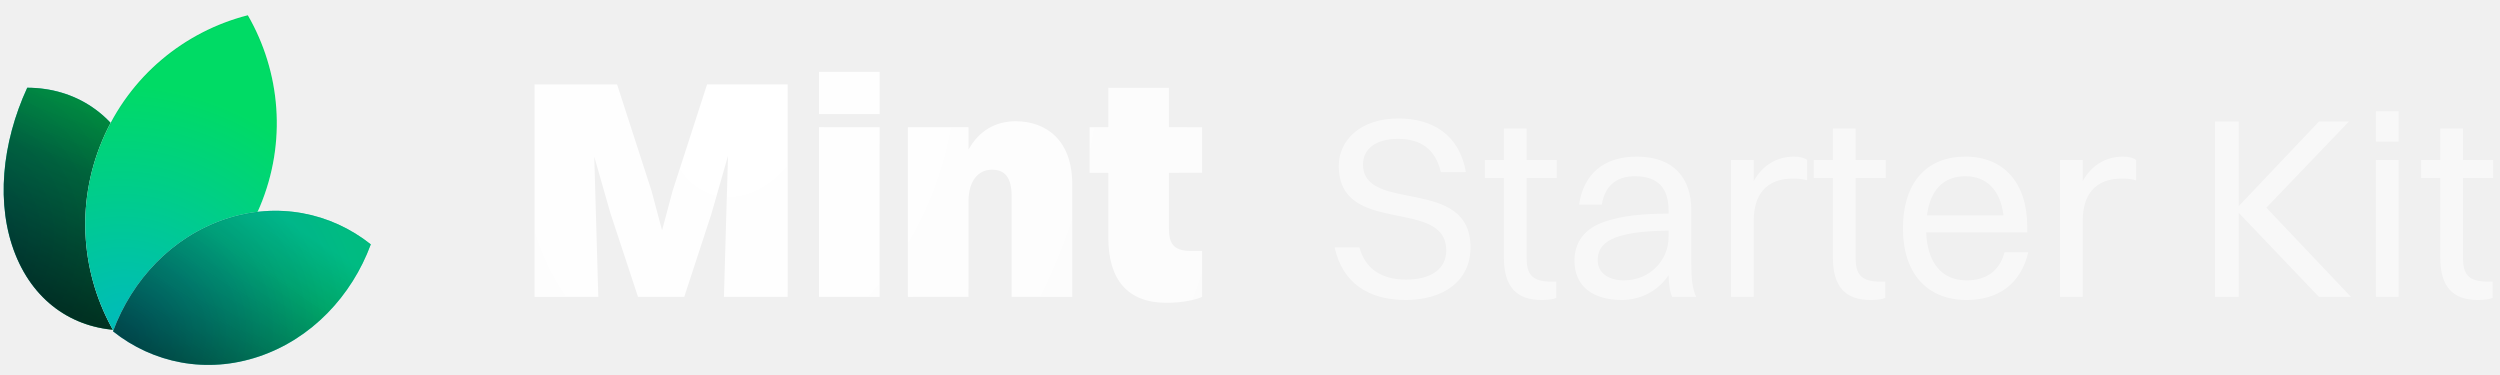
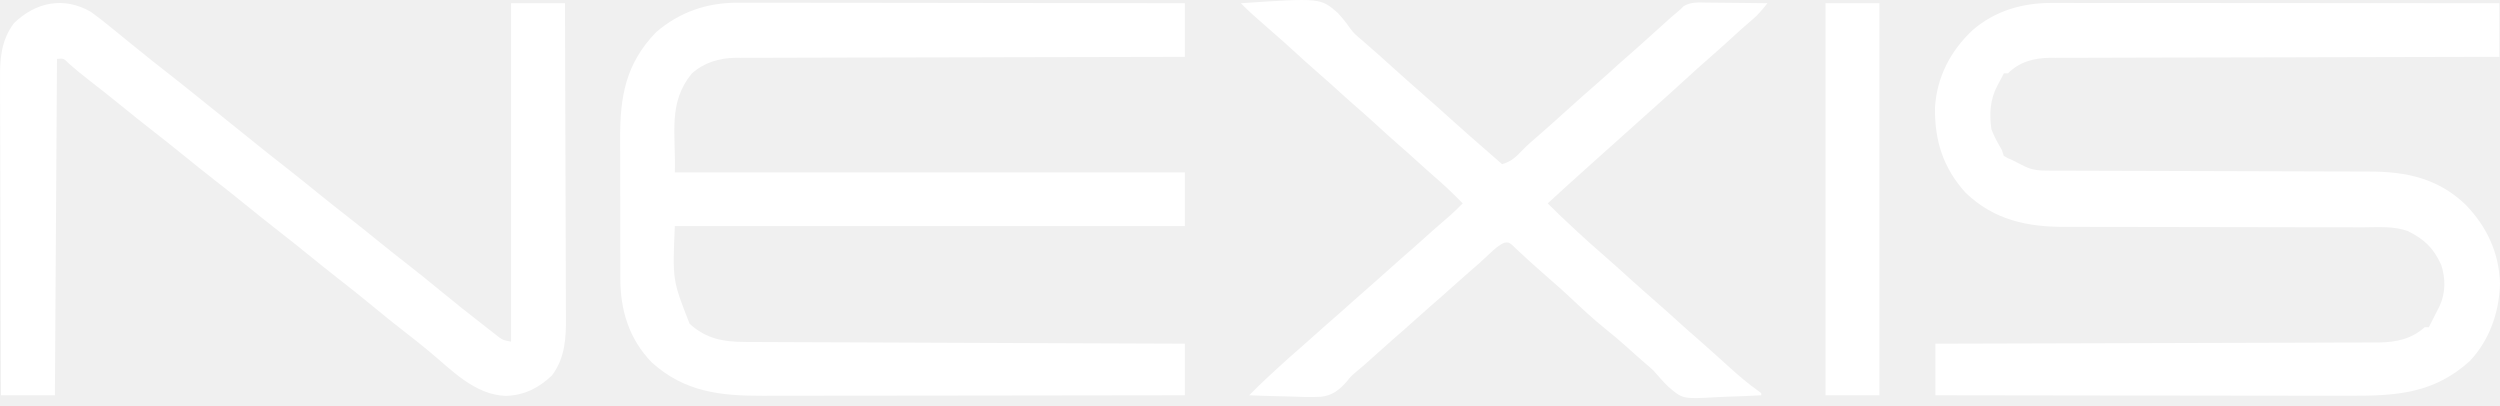
- <svg xmlns="http://www.w3.org/2000/svg" width="160" height="24" viewBox="0 0 160 24" fill="none">
-   <path d="M7.953 21.139C4.896 21.13 2.255 19.458 0.987 16.29C-0.28 13.121 0.109 9.163 1.744 5.615C4.801 5.624 7.442 7.296 8.71 10.465C9.977 13.633 9.588 17.591 7.953 21.139Z" fill="white" />
-   <path d="M7.953 21.139C4.896 21.13 2.255 19.458 0.987 16.29C-0.28 13.121 0.109 9.163 1.744 5.615C4.801 5.624 7.442 7.296 8.71 10.465C9.977 13.633 9.588 17.591 7.953 21.139Z" fill="url(#paint0_radial_115_109)" />
-   <path d="M7.953 21.139C4.896 21.13 2.255 19.458 0.987 16.29C-0.28 13.121 0.109 9.163 1.744 5.615C4.801 5.624 7.442 7.296 8.71 10.465C9.977 13.633 9.588 17.591 7.953 21.139Z" fill="black" fill-opacity="0.5" style="mix-blend-mode:hard-light" />
-   <path d="M7.953 21.139C4.896 21.13 2.255 19.458 0.987 16.29C-0.28 13.121 0.109 9.163 1.744 5.615C4.801 5.624 7.442 7.296 8.71 10.465C9.977 13.633 9.588 17.591 7.953 21.139Z" fill="url(#paint1_linear_115_109)" fill-opacity="0.5" style="mix-blend-mode:hard-light" />
-   <path d="M7.935 21.111C4.897 21.096 2.274 19.431 1.013 16.279C-0.248 13.124 0.136 9.182 1.762 5.643C4.8 5.659 7.423 7.324 8.684 10.476C9.945 13.63 9.561 17.572 7.935 21.111Z" stroke="url(#paint2_linear_115_109)" stroke-opacity="0.05" stroke-width="0.056" />
-   <path d="M7.31 21.257C11.354 20.221 14.884 17.375 16.628 13.236C18.373 9.097 17.945 4.587 15.86 0.976C11.816 2.012 8.287 4.858 6.542 8.998C4.797 13.137 5.225 17.646 7.31 21.257Z" fill="white" />
-   <path d="M7.31 21.257C11.354 20.221 14.884 17.375 16.628 13.236C18.373 9.097 17.945 4.587 15.86 0.976C11.816 2.012 8.287 4.858 6.542 8.998C4.797 13.137 5.225 17.646 7.31 21.257Z" fill="url(#paint3_radial_115_109)" />
-   <path d="M16.602 13.225C14.864 17.349 11.351 20.187 7.324 21.225C5.253 17.624 4.829 13.132 6.568 9.009C8.306 4.885 11.819 2.047 15.846 1.009C17.918 4.61 18.341 9.101 16.602 13.225Z" stroke="url(#paint4_linear_115_109)" stroke-opacity="0.05" stroke-width="0.056" />
-   <path d="M7.234 21.207C9.789 23.237 13.21 23.951 16.577 22.814C19.944 21.677 22.506 18.945 23.73 15.638C21.175 13.608 17.754 12.894 14.387 14.031C11.02 15.168 8.458 17.901 7.234 21.207Z" fill="white" />
-   <path d="M7.234 21.207C9.789 23.237 13.21 23.951 16.577 22.814C19.944 21.677 22.506 18.945 23.73 15.638C21.175 13.608 17.754 12.894 14.387 14.031C11.02 15.168 8.458 17.901 7.234 21.207Z" fill="url(#paint5_radial_115_109)" />
-   <path d="M7.234 21.207C9.789 23.237 13.21 23.951 16.577 22.814C19.944 21.677 22.506 18.945 23.73 15.638C21.175 13.608 17.754 12.894 14.387 14.031C11.02 15.168 8.458 17.901 7.234 21.207Z" fill="black" fill-opacity="0.2" style="mix-blend-mode:hard-light" />
-   <path d="M7.234 21.207C9.789 23.237 13.21 23.951 16.577 22.814C19.944 21.677 22.506 18.945 23.73 15.638C21.175 13.608 17.754 12.894 14.387 14.031C11.02 15.168 8.458 17.901 7.234 21.207Z" fill="url(#paint6_linear_115_109)" fill-opacity="0.5" style="mix-blend-mode:hard-light" />
-   <path d="M16.568 22.787C13.218 23.918 9.814 23.212 7.267 21.198C8.492 17.907 11.044 15.189 14.396 14.058C17.747 12.927 21.15 13.633 23.697 15.648C22.472 18.938 19.92 21.656 16.568 22.787Z" stroke="url(#paint7_linear_115_109)" stroke-opacity="0.05" stroke-width="0.056" />
-   <path d="M34.212 19V5.4H39.492L41.692 12.2L42.372 14.74L43.052 12.2L45.252 5.4H50.412V19H46.332L46.592 9.98L45.532 13.68L43.792 19H40.832L39.052 13.6L38.032 10.02L38.292 19H34.212ZM52.416 7.3V4.6H56.295V7.3H52.416ZM52.416 19V8.14H56.295V19H52.416ZM58.104 19V8.14H61.984V9.58C62.664 8.34 63.744 7.76 65.004 7.76C66.964 7.76 68.624 8.98 68.624 11.78V19H64.744V12.56C64.744 11.34 64.304 10.86 63.484 10.86C62.604 10.86 61.984 11.58 61.984 12.88V19H58.104ZM70.933 15.22V11.06H69.733V8.14H70.933V5.62H74.813V8.14H76.933V11.06H74.813V14.6C74.813 15.5 75.033 16.06 76.213 16.06H76.933V19C76.493 19.2 75.673 19.38 74.653 19.38C72.153 19.38 70.933 17.88 70.933 15.22Z" fill="url(#paint8_radial_115_109)" />
-   <path d="M87.232 10.519C87.232 13.687 94.112 11.229 94.112 15.832C94.112 17.994 92.364 19.198 89.971 19.198C87.562 19.198 85.912 18.093 85.417 15.832H87.001C87.364 17.169 88.371 17.895 89.987 17.895C91.671 17.895 92.561 17.152 92.561 16.03C92.561 12.598 85.681 15.155 85.681 10.618C85.681 9.001 87.034 7.582 89.509 7.582C91.671 7.582 93.403 8.621 93.816 11.014H92.215C91.868 9.529 90.912 8.886 89.476 8.886C88.057 8.886 87.232 9.529 87.232 10.519ZM96.25 16.476V11.393H95.029V10.239H96.25V8.226H97.702V10.239H99.632V11.393H97.702V16.476C97.702 17.532 98.015 18.026 99.302 18.026H99.599V19.066C99.434 19.148 99.071 19.198 98.659 19.198C97.025 19.198 96.25 18.323 96.25 16.476ZM102.516 13.093H101.064C101.345 11.162 102.615 10.024 104.76 10.024C107.103 10.024 108.242 11.393 108.242 13.44V16.888C108.242 17.895 108.324 18.521 108.555 19H107.021C106.856 18.654 106.806 18.142 106.79 17.614C106.047 18.72 104.859 19.198 103.803 19.198C101.988 19.198 100.767 18.357 100.767 16.69C100.767 15.486 101.427 14.611 102.714 14.182C103.902 13.786 105.107 13.687 106.79 13.671V13.473C106.79 12.053 106.13 11.278 104.628 11.278C103.374 11.278 102.698 11.971 102.516 13.093ZM102.252 16.657C102.252 17.465 102.929 17.944 103.952 17.944C105.569 17.944 106.79 16.674 106.79 15.172V14.759C103.061 14.793 102.252 15.585 102.252 16.657ZM110.787 19V10.239H112.239V11.591C112.833 10.519 113.774 10.024 114.83 10.024C115.176 10.024 115.49 10.107 115.655 10.239V11.542C115.407 11.46 115.094 11.427 114.747 11.427C112.998 11.427 112.239 12.515 112.239 14.1V19H110.787ZM117.305 16.476V11.393H116.084V10.239H117.305V8.226H118.757V10.239H120.688V11.393H118.757V16.476C118.757 17.532 119.071 18.026 120.358 18.026H120.655V19.066C120.49 19.148 120.127 19.198 119.714 19.198C118.081 19.198 117.305 18.323 117.305 16.476ZM129.809 16.145C129.33 18.192 127.862 19.198 125.865 19.198C123.324 19.198 121.79 17.482 121.79 14.627C121.79 11.658 123.324 10.024 125.783 10.024C128.258 10.024 129.743 11.723 129.743 14.512V14.875H123.275C123.357 16.838 124.281 17.944 125.865 17.944C127.103 17.944 127.977 17.35 128.291 16.145H129.809ZM125.783 11.278C124.38 11.278 123.539 12.152 123.324 13.786H128.225C128.027 12.169 127.152 11.278 125.783 11.278ZM131.843 19V10.239H133.295V11.591C133.889 10.519 134.829 10.024 135.885 10.024C136.232 10.024 136.545 10.107 136.71 10.239V11.542C136.463 11.46 136.149 11.427 135.803 11.427C134.054 11.427 133.295 12.515 133.295 14.1V19H131.843ZM141.763 19V7.78H143.281V13.192L148.413 7.78H150.327L145.047 13.291L150.459 19H148.413L143.281 13.621V19H141.763ZM152.06 9.067V7.12H153.512V9.067H152.06ZM152.06 19V10.239H153.512V19H152.06ZM156.178 16.476V11.393H154.957V10.239H156.178V8.226H157.63V10.239H159.56V11.393H157.63V16.476C157.63 17.532 157.943 18.026 159.23 18.026H159.527V19.066C159.362 19.148 158.999 19.198 158.587 19.198C156.953 19.198 156.178 18.323 156.178 16.476Z" fill="white" fill-opacity="0.55" />
-   <defs>
-     <radialGradient id="paint0_radial_115_109" cx="0" cy="0" r="1" gradientUnits="userSpaceOnUse" gradientTransform="translate(-3.00503 15.023) rotate(-10.029) scale(17.9572 17.784)">
-       <stop stop-color="#00B0BB" />
-       <stop offset="1" stop-color="#00DB65" />
-     </radialGradient>
-     <linearGradient id="paint1_linear_115_109" x1="7.39" y1="4.813" x2="1.63" y2="18.689" gradientUnits="userSpaceOnUse">
-       <stop stop-color="#18E299" />
-       <stop offset="1" />
-     </linearGradient>
-     <linearGradient id="paint2_linear_115_109" x1="7.948" y1="8.016" x2="1.761" y2="18.746" gradientUnits="userSpaceOnUse">
-       <stop />
-       <stop offset="1" stop-opacity="0" />
-     </linearGradient>
-     <radialGradient id="paint3_radial_115_109" cx="0" cy="0" r="1" gradientUnits="userSpaceOnUse" gradientTransform="translate(8.11404 20.8822) rotate(-75.7542) scale(21.6246 23.7772)">
-       <stop stop-color="#00BBBB" />
-       <stop offset="0.713" stop-color="#00DB65" />
-     </radialGradient>
-     <linearGradient id="paint4_linear_115_109" x1="7.602" y1="5.871" x2="15.556" y2="16.372" gradientUnits="userSpaceOnUse">
-       <stop />
-       <stop offset="1" stop-opacity="0" />
-     </linearGradient>
-     <radialGradient id="paint5_radial_115_109" cx="0" cy="0" r="1" gradientUnits="userSpaceOnUse" gradientTransform="translate(7.84537 21.5181) rotate(-20.3525) scale(18.5603 17.32)">
-       <stop stop-color="#00B0BB" />
-       <stop offset="1" stop-color="#00DB65" />
-     </radialGradient>
-     <linearGradient id="paint6_linear_115_109" x1="16.808" y1="13.007" x2="10.041" y2="22.994" gradientUnits="userSpaceOnUse">
-       <stop stop-color="#00B1BC" />
-       <stop offset="1" />
-     </linearGradient>
-     <linearGradient id="paint7_linear_115_109" x1="16.808" y1="13.007" x2="14.169" y2="23.841" gradientUnits="userSpaceOnUse">
-       <stop />
-       <stop offset="1" stop-opacity="0" />
-     </linearGradient>
-     <radialGradient id="paint8_radial_115_109" cx="0" cy="0" r="1" gradientUnits="userSpaceOnUse" gradientTransform="translate(47.2781 7) rotate(19.0047) scale(67.5582 85.7506)">
-       <stop stop-color="white" />
-       <stop offset="1" stop-color="white" stop-opacity="0.5" />
-     </radialGradient>
-   </defs>
+ <svg xmlns="http://www.w3.org/2000/svg" width="74" height="12" viewBox="0 0 74 12" fill="none">
+   <path d="M21.854 0.08C21.911 0.08 21.968 0.08 22.027 0.08C22.216 0.079 22.405 0.08 22.594 0.081C22.73 0.081 22.866 0.081 23.002 0.081C23.371 0.081 23.739 0.081 24.108 0.082C24.494 0.083 24.879 0.083 25.265 0.083C25.911 0.084 26.558 0.084 27.205 0.085C27.871 0.087 28.537 0.087 29.203 0.088C29.264 0.088 29.264 0.088 29.327 0.088C29.534 0.088 29.74 0.088 29.946 0.089C31.655 0.09 33.363 0.092 35.072 0.095C35.072 0.619 35.072 1.143 35.072 1.683C34.816 1.683 34.816 1.683 34.554 1.684C32.945 1.686 31.336 1.689 29.727 1.694C29.562 1.695 29.397 1.695 29.232 1.696C29.191 1.696 29.151 1.696 29.108 1.696C28.446 1.698 27.784 1.699 27.121 1.7C26.441 1.7 25.761 1.702 25.081 1.704C24.699 1.706 24.318 1.707 23.936 1.707C23.576 1.707 23.217 1.708 22.857 1.71C22.725 1.71 22.594 1.71 22.462 1.71C22.282 1.71 22.101 1.711 21.921 1.712C21.843 1.712 21.843 1.712 21.764 1.711C21.283 1.718 20.835 1.854 20.474 2.179C19.763 3.056 20.009 3.946 19.975 5.103C24.957 5.103 29.939 5.103 35.072 5.103C35.072 5.628 35.072 6.152 35.072 6.692C30.09 6.692 25.108 6.692 19.975 6.692C19.905 8.291 19.905 8.291 20.412 9.582C20.896 10.032 21.425 10.121 22.061 10.122C22.144 10.122 22.144 10.122 22.23 10.123C22.416 10.124 22.603 10.124 22.789 10.125C22.923 10.125 23.056 10.126 23.19 10.127C23.553 10.128 23.916 10.13 24.279 10.131C24.658 10.132 25.038 10.134 25.417 10.135C26.135 10.138 26.854 10.141 27.572 10.144C28.39 10.147 29.207 10.15 30.025 10.154C31.707 10.161 33.39 10.167 35.072 10.173C35.072 10.677 35.072 11.181 35.072 11.7C33.307 11.703 31.543 11.705 29.778 11.707C28.958 11.707 28.139 11.708 27.32 11.71C26.605 11.711 25.891 11.712 25.177 11.712C24.799 11.712 24.42 11.712 24.042 11.713C23.686 11.714 23.33 11.714 22.974 11.714C22.843 11.714 22.713 11.714 22.582 11.715C21.327 11.719 20.262 11.605 19.291 10.726C18.618 10.033 18.36 9.177 18.362 8.233C18.362 8.177 18.362 8.121 18.361 8.063C18.361 7.88 18.361 7.696 18.361 7.513C18.361 7.384 18.36 7.255 18.36 7.126C18.36 6.857 18.36 6.588 18.36 6.318C18.36 5.975 18.359 5.631 18.358 5.288C18.357 5.022 18.357 4.756 18.357 4.49C18.357 4.364 18.357 4.237 18.356 4.11C18.351 2.86 18.518 1.885 19.423 0.95C20.126 0.349 20.938 0.074 21.854 0.08Z" fill="white" />
+   <path d="M60.734 0.087C60.819 0.087 60.819 0.087 60.905 0.087C61.095 0.087 61.285 0.087 61.475 0.088C61.611 0.088 61.747 0.088 61.883 0.088C62.253 0.088 62.622 0.088 62.992 0.088C63.378 0.089 63.764 0.089 64.15 0.089C64.799 0.089 65.447 0.09 66.095 0.09C66.763 0.091 67.43 0.091 68.098 0.091C68.16 0.091 68.16 0.091 68.223 0.091C68.429 0.091 68.636 0.092 68.842 0.092C70.555 0.092 72.268 0.093 73.981 0.095C73.981 0.619 73.981 1.143 73.981 1.683C73.725 1.683 73.725 1.683 73.463 1.683C71.854 1.686 70.245 1.689 68.635 1.694C68.471 1.695 68.306 1.695 68.141 1.696C68.1 1.696 68.059 1.696 68.017 1.696C67.355 1.698 66.692 1.699 66.03 1.7C65.35 1.7 64.67 1.702 63.99 1.704C63.608 1.706 63.227 1.707 62.845 1.707C62.485 1.707 62.126 1.708 61.766 1.71C61.634 1.71 61.502 1.71 61.371 1.71C61.19 1.71 61.01 1.711 60.83 1.712C60.752 1.711 60.752 1.711 60.673 1.711C60.204 1.717 59.77 1.833 59.436 2.171C59.396 2.171 59.355 2.171 59.313 2.171C59.287 2.225 59.287 2.225 59.26 2.279C59.217 2.364 59.172 2.447 59.125 2.53C58.905 2.946 58.882 3.358 58.945 3.821C59.025 4.041 59.132 4.231 59.252 4.432C59.272 4.492 59.292 4.552 59.313 4.615C59.426 4.683 59.426 4.683 59.559 4.737C59.621 4.768 59.621 4.768 59.684 4.8C59.745 4.831 59.745 4.831 59.808 4.863C59.87 4.894 59.87 4.894 59.933 4.926C60.184 5.045 60.386 5.05 60.661 5.051C60.705 5.051 60.749 5.051 60.794 5.051C60.941 5.052 61.088 5.052 61.235 5.052C61.34 5.052 61.445 5.053 61.55 5.053C61.777 5.054 62.004 5.054 62.231 5.055C62.59 5.055 62.95 5.056 63.309 5.058C64.331 5.062 65.353 5.065 66.375 5.067C66.939 5.068 67.503 5.07 68.067 5.072C68.366 5.074 68.664 5.074 68.963 5.075C69.244 5.075 69.525 5.076 69.806 5.077C69.909 5.078 70.011 5.078 70.114 5.078C71.217 5.076 72.164 5.275 72.984 6.06C73.612 6.712 73.971 7.477 74 8.387C73.981 9.228 73.695 10.063 73.108 10.685C72.05 11.643 70.944 11.719 69.585 11.714C69.451 11.714 69.316 11.714 69.182 11.714C68.819 11.714 68.456 11.714 68.093 11.713C67.713 11.712 67.333 11.712 66.953 11.712C66.234 11.711 65.515 11.71 64.796 11.709C63.977 11.708 63.158 11.707 62.339 11.707C60.656 11.705 58.972 11.703 57.288 11.7C57.288 11.196 57.288 10.693 57.288 10.173C57.457 10.173 57.625 10.172 57.799 10.172C59.386 10.169 60.974 10.164 62.562 10.159C63.378 10.156 64.194 10.154 65.01 10.152C65.722 10.151 66.433 10.149 67.144 10.146C67.521 10.144 67.898 10.143 68.274 10.143C68.629 10.143 68.984 10.141 69.338 10.139C69.468 10.139 69.598 10.139 69.728 10.139C69.906 10.139 70.084 10.138 70.262 10.136C70.313 10.137 70.364 10.137 70.417 10.137C70.927 10.131 71.387 10.032 71.772 9.685C71.812 9.685 71.853 9.685 71.894 9.685C71.912 9.649 71.93 9.614 71.948 9.578C71.992 9.49 72.036 9.403 72.081 9.316C72.101 9.275 72.122 9.234 72.144 9.192C72.165 9.151 72.186 9.11 72.207 9.068C72.393 8.677 72.392 8.245 72.259 7.837C72.027 7.335 71.762 7.084 71.275 6.841C70.853 6.687 70.388 6.727 69.945 6.729C69.84 6.729 69.736 6.729 69.631 6.728C69.406 6.727 69.182 6.727 68.957 6.728C68.602 6.728 68.246 6.727 67.89 6.726C67.134 6.724 66.379 6.723 65.623 6.722C64.808 6.721 63.993 6.72 63.178 6.718C62.825 6.717 62.472 6.716 62.119 6.717C61.899 6.717 61.678 6.716 61.458 6.715C61.356 6.715 61.255 6.715 61.153 6.716C60.009 6.72 59.032 6.518 58.181 5.705C57.514 4.964 57.265 4.166 57.275 3.189C57.328 2.285 57.734 1.503 58.393 0.889C59.057 0.316 59.87 0.084 60.734 0.087Z" fill="white" />
+   <path d="M2.669 0.339C2.925 0.52 3.169 0.714 3.411 0.914C3.571 1.047 3.733 1.177 3.895 1.308C3.978 1.375 4.061 1.442 4.144 1.509C4.407 1.723 4.672 1.933 4.939 2.141C5.339 2.452 5.733 2.77 6.126 3.088C6.302 3.232 6.48 3.374 6.658 3.515C6.877 3.69 7.095 3.866 7.313 4.042C7.7 4.356 8.088 4.666 8.481 4.971C8.798 5.218 9.11 5.471 9.422 5.724C9.685 5.938 9.95 6.148 10.217 6.356C10.57 6.629 10.917 6.909 11.263 7.19C11.525 7.403 11.788 7.611 12.055 7.818C12.377 8.068 12.694 8.325 13.01 8.585C13.464 8.959 13.924 9.325 14.39 9.685C14.441 9.724 14.492 9.764 14.544 9.805C14.587 9.839 14.63 9.872 14.674 9.906C14.709 9.933 14.744 9.961 14.78 9.989C14.898 10.069 14.898 10.069 15.127 10.112C15.127 6.806 15.127 3.501 15.127 0.095C15.653 0.095 16.18 0.095 16.723 0.095C16.728 1.405 16.733 2.716 16.735 4.026C16.736 4.635 16.738 5.243 16.741 5.852C16.743 6.382 16.745 6.913 16.746 7.443C16.746 7.724 16.747 8.005 16.748 8.286C16.75 8.55 16.751 8.815 16.75 9.079C16.75 9.176 16.751 9.273 16.752 9.37C16.758 9.994 16.729 10.594 16.339 11.112C15.948 11.483 15.528 11.697 14.981 11.719C14.046 11.69 13.368 10.95 12.688 10.388C12.461 10.2 12.23 10.018 11.997 9.837C11.675 9.588 11.36 9.333 11.046 9.074C10.696 8.786 10.344 8.503 9.986 8.226C9.713 8.013 9.443 7.796 9.174 7.577C8.869 7.33 8.563 7.085 8.253 6.844C7.901 6.571 7.554 6.291 7.208 6.01C6.945 5.796 6.68 5.586 6.412 5.378C6.06 5.105 5.713 4.825 5.367 4.544C5.104 4.33 4.839 4.12 4.571 3.912C4.219 3.639 3.873 3.36 3.527 3.079C3.217 2.827 2.903 2.581 2.588 2.336C2.401 2.191 2.22 2.042 2.043 1.885C1.884 1.725 1.884 1.725 1.687 1.744C1.667 5.03 1.646 8.315 1.625 11.7C1.099 11.7 0.572 11.7 0.03 11.7C0.024 10.381 0.02 9.061 0.017 7.742C0.016 7.129 0.014 6.517 0.011 5.904C0.009 5.37 0.007 4.836 0.007 4.301C0.006 4.019 0.006 3.736 0.004 3.453C0.002 3.187 0.002 2.921 0.002 2.654C0.002 2.557 0.001 2.459 0.001 2.362C-0.005 1.742 0.03 1.199 0.413 0.686C1.053 0.064 1.879 -0.106 2.669 0.339Z" fill="white" />
+   <path d="M36.729 0.095C39.086 -0.061 39.086 -0.061 39.595 0.379C39.732 0.528 39.856 0.681 39.971 0.848C40.066 0.982 40.18 1.08 40.308 1.183C40.646 1.472 40.975 1.772 41.306 2.069C41.538 2.278 41.771 2.486 42.007 2.691C42.35 2.988 42.687 3.293 43.025 3.596C43.338 3.877 43.653 4.156 43.971 4.431C44.063 4.512 44.155 4.592 44.247 4.672C44.288 4.708 44.329 4.744 44.372 4.781C44.401 4.806 44.431 4.832 44.462 4.859C44.742 4.783 44.889 4.629 45.083 4.426C45.233 4.274 45.394 4.136 45.557 3.996C45.809 3.779 46.055 3.555 46.303 3.332C46.885 2.809 46.885 2.809 47.158 2.572C47.416 2.349 47.667 2.12 47.92 1.891C48.093 1.735 48.269 1.582 48.445 1.429C48.602 1.291 48.757 1.151 48.911 1.011C49.481 0.494 49.481 0.494 49.74 0.278C49.771 0.246 49.803 0.214 49.836 0.182C50.056 0.053 50.272 0.072 50.519 0.077C50.596 0.077 50.596 0.077 50.675 0.078C50.839 0.079 51.003 0.081 51.167 0.083C51.278 0.084 51.389 0.085 51.5 0.086C51.773 0.088 52.045 0.091 52.317 0.095C52.173 0.277 52.036 0.442 51.857 0.591C51.638 0.777 51.424 0.969 51.213 1.164C51.01 1.349 50.807 1.534 50.599 1.713C50.361 1.919 50.129 2.131 49.897 2.343C49.601 2.614 49.303 2.882 49.003 3.149C48.901 3.24 48.799 3.332 48.696 3.424C48.287 3.79 47.878 4.157 47.469 4.523C47.418 4.569 47.367 4.614 47.315 4.661C47.215 4.751 47.114 4.841 47.013 4.931C46.61 5.291 46.211 5.655 45.812 6.02C46.058 6.268 46.311 6.507 46.568 6.745C46.609 6.783 46.65 6.821 46.692 6.86C46.93 7.08 47.169 7.297 47.415 7.508C47.715 7.767 48.008 8.035 48.302 8.3C48.533 8.507 48.765 8.714 48.999 8.917C49.257 9.14 49.508 9.37 49.761 9.598C49.935 9.756 50.113 9.911 50.291 10.065C50.433 10.189 50.574 10.315 50.714 10.441C50.766 10.487 50.817 10.533 50.87 10.581C50.976 10.676 51.082 10.771 51.187 10.867C51.464 11.119 51.742 11.356 52.047 11.572C52.09 11.605 52.09 11.605 52.133 11.639C52.133 11.659 52.133 11.68 52.133 11.7C51.807 11.719 51.481 11.732 51.154 11.741C51.044 11.744 50.933 11.749 50.822 11.756C49.806 11.813 49.806 11.813 49.382 11.446C49.226 11.293 49.084 11.133 48.942 10.967C48.858 10.89 48.773 10.815 48.685 10.742C48.506 10.588 48.331 10.431 48.156 10.273C47.948 10.086 47.737 9.908 47.519 9.734C47.147 9.435 46.801 9.109 46.453 8.782C46.261 8.603 46.066 8.428 45.866 8.257C45.724 8.134 45.584 8.009 45.444 7.883C45.392 7.837 45.341 7.791 45.288 7.744C45.19 7.656 45.093 7.566 44.997 7.476C44.955 7.436 44.912 7.397 44.868 7.356C44.813 7.303 44.813 7.303 44.756 7.248C44.651 7.169 44.651 7.169 44.528 7.184C44.358 7.261 44.245 7.366 44.109 7.493C44.055 7.543 44.001 7.593 43.945 7.645C43.893 7.693 43.841 7.741 43.787 7.791C43.705 7.863 43.623 7.934 43.541 8.005C43.355 8.166 43.172 8.329 42.989 8.493C42.767 8.693 42.543 8.89 42.318 9.085C42.172 9.213 42.028 9.342 41.884 9.471C41.662 9.67 41.439 9.867 41.213 10.062C41.068 10.19 40.924 10.319 40.78 10.448C40.338 10.845 40.338 10.845 40.112 11.032C39.978 11.148 39.978 11.148 39.867 11.29C39.639 11.546 39.44 11.707 39.094 11.745C38.773 11.761 38.454 11.748 38.133 11.735C38.021 11.732 37.908 11.729 37.796 11.727C37.522 11.721 37.248 11.712 36.975 11.7C37.142 11.533 37.309 11.367 37.482 11.206C37.517 11.174 37.553 11.141 37.589 11.107C37.626 11.074 37.662 11.04 37.7 11.005C37.757 10.953 37.757 10.953 37.815 10.899C38.045 10.687 38.277 10.479 38.514 10.275C38.657 10.151 38.798 10.025 38.939 9.898C39.16 9.699 39.384 9.502 39.61 9.307C39.755 9.179 39.899 9.05 40.043 8.921C40.265 8.722 40.489 8.525 40.715 8.329C40.86 8.202 41.004 8.073 41.148 7.944C41.37 7.744 41.594 7.547 41.819 7.352C42.017 7.179 42.213 7.002 42.408 6.826C42.584 6.67 42.762 6.515 42.941 6.362C43.064 6.252 43.18 6.137 43.296 6.02C43.023 5.741 42.745 5.474 42.449 5.22C42.289 5.082 42.133 4.94 41.976 4.798C41.785 4.624 41.593 4.452 41.397 4.283C41.155 4.073 40.919 3.857 40.683 3.64C40.474 3.449 40.262 3.261 40.047 3.076C39.831 2.887 39.62 2.694 39.408 2.501C39.275 2.381 39.14 2.262 39.004 2.145C38.761 1.935 38.526 1.719 38.289 1.503C38.081 1.312 37.869 1.124 37.655 0.939C37.024 0.388 37.024 0.388 36.729 0.095Z" fill="white" />
+   <path d="M54.036 0.095C54.562 0.095 55.089 0.095 55.631 0.095C55.631 3.925 55.631 7.754 55.631 11.7C55.105 11.7 54.578 11.7 54.036 11.7C54.036 7.87 54.036 4.041 54.036 0.095Z" fill="white" />
</svg>
